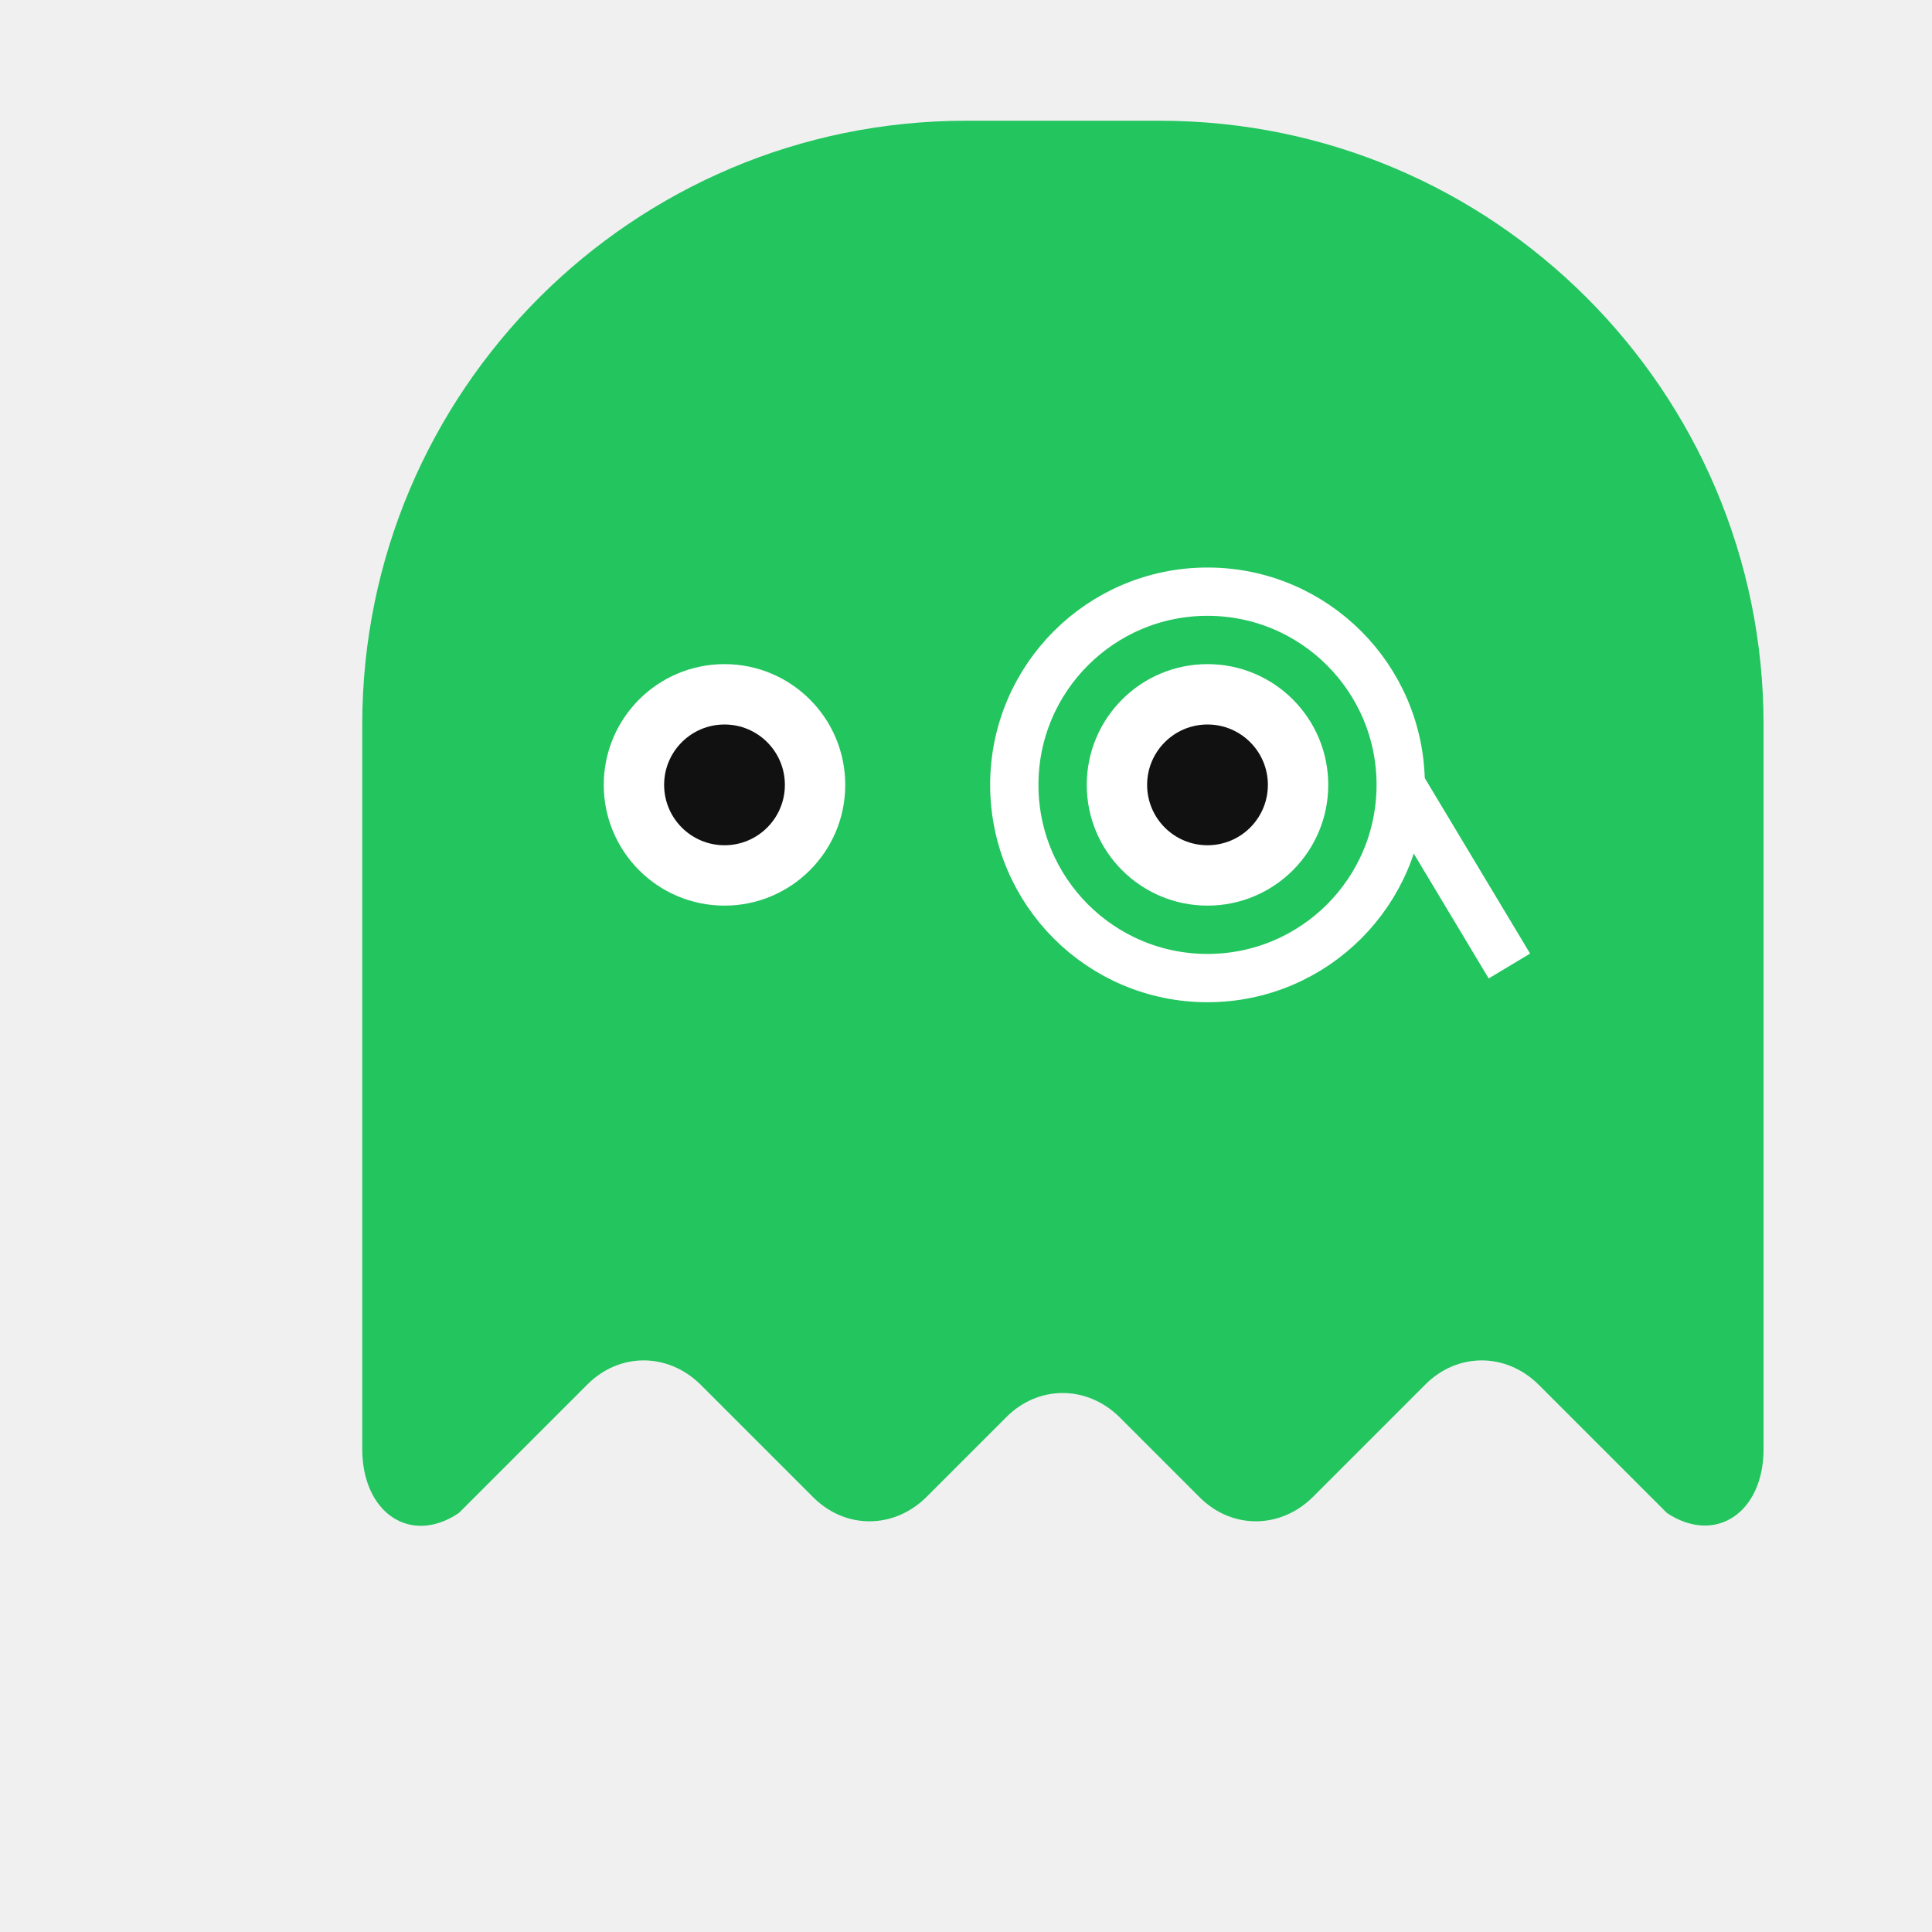
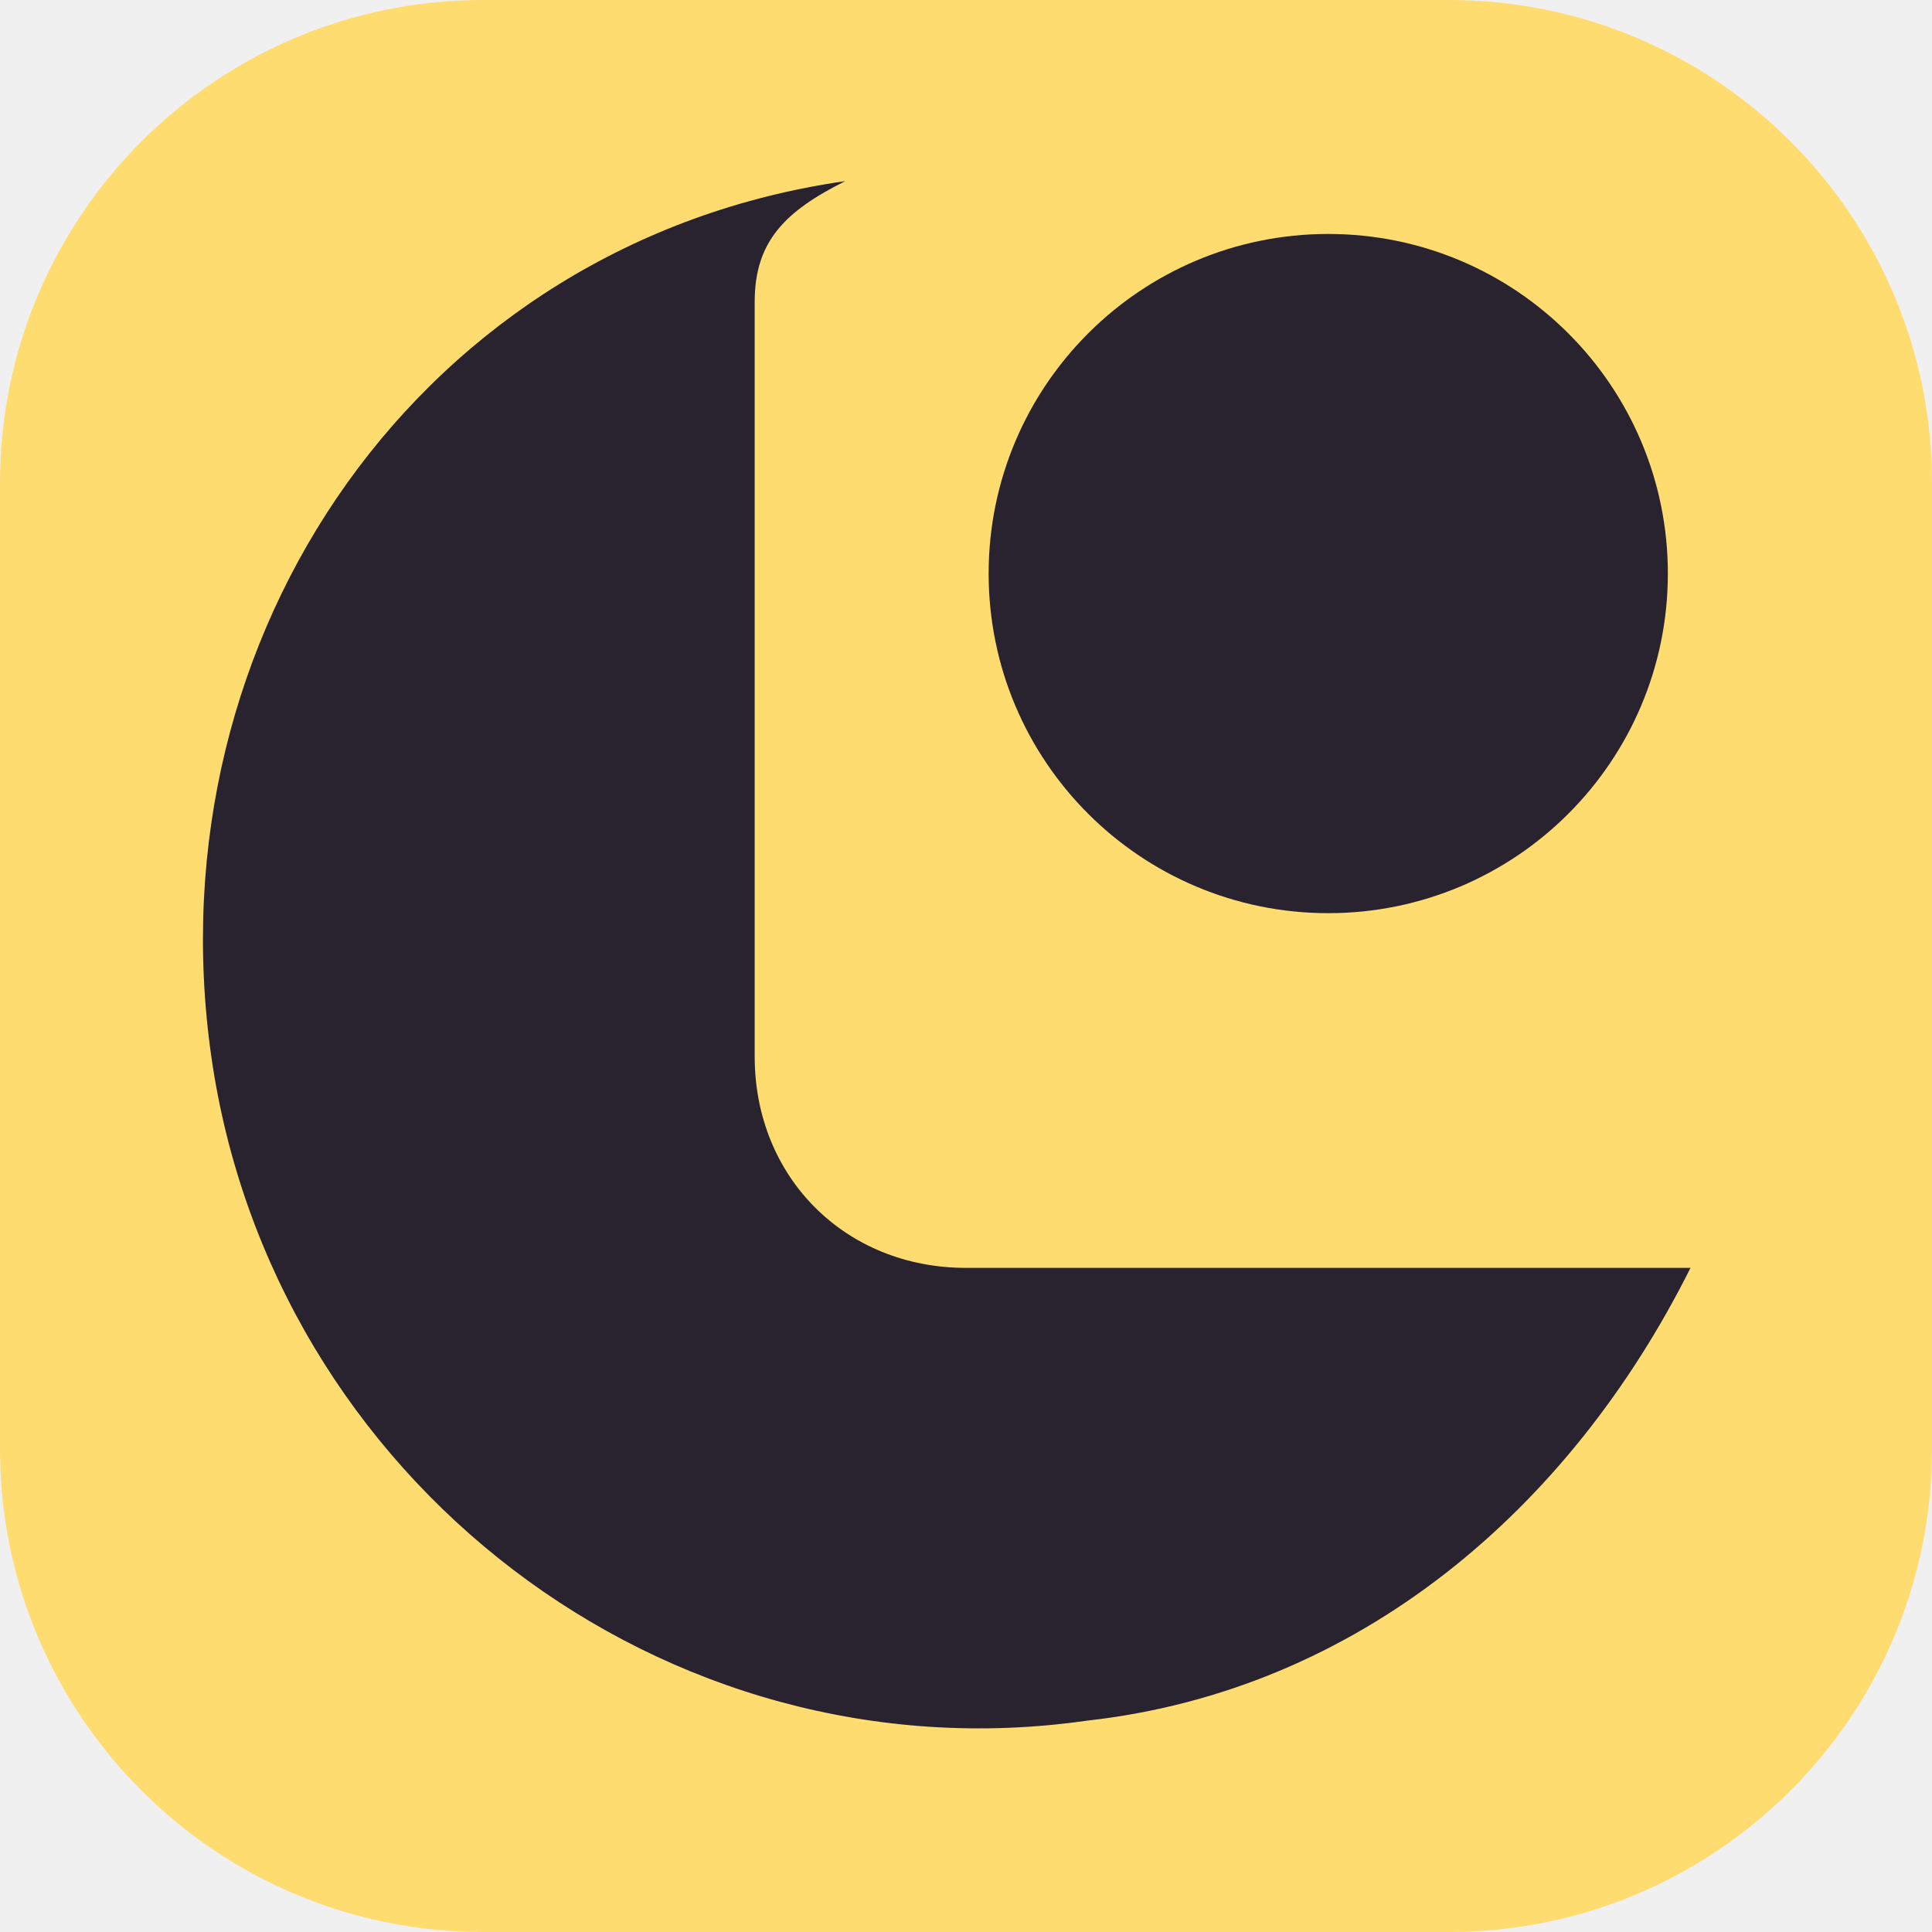
- <svg xmlns="http://www.w3.org/2000/svg" width="32" height="32" viewBox="0 0 32 32" fill="none">
-   <path d="M16 2C10.48 2 6 6.48 6 12v12c0 1.06.8 1.6 1.6 1.06l2.13-2.13c.53-.53 1.33-.53 1.87 0l1.87 1.87c.53.53 1.33.53 1.87 0l1.33-1.33c.53-.53 1.33-.53 1.87 0l1.33 1.33c.53.53 1.33.53 1.87 0l1.87-1.87c.53-.53 1.33-.53 1.87 0l2.13 2.13c.8.53 1.6 0 1.6-1.06V12c0-5.52-4.48-10-10-10z" fill="#22C55E" />
-   <circle cx="12" cy="13" r="2" fill="white" />
-   <circle cx="20" cy="13" r="2" fill="white" />
-   <circle cx="12" cy="13" r="1" fill="#111111" />
-   <circle cx="20" cy="13" r="1" fill="#111111" />
-   <circle cx="20" cy="13" r="3.2" stroke="white" stroke-width="0.8" fill="none" />
-   <line x1="23.2" y1="13" x2="25" y2="16" stroke="white" stroke-width="0.8" />
+ <svg xmlns="http://www.w3.org/2000/svg" width="64" height="64" viewBox="0 0 64 64">
+   <rect width="64" height="64" rx="16" fill="#ffdc70" />
+   <g color="#292330">
+     <path d="M28 6C14 8 5 21 7 35C9 49 22 59 36 57C45 56 52 50 56 42H32C28 42 25 39 25 35V10C25 8 26 7 28 6Z" fill="currentColor" />
+     <circle cx="44" cy="19" r="10" fill="#292330" stroke="currentColor" stroke-width="2.5" />
+   </g>
</svg>
